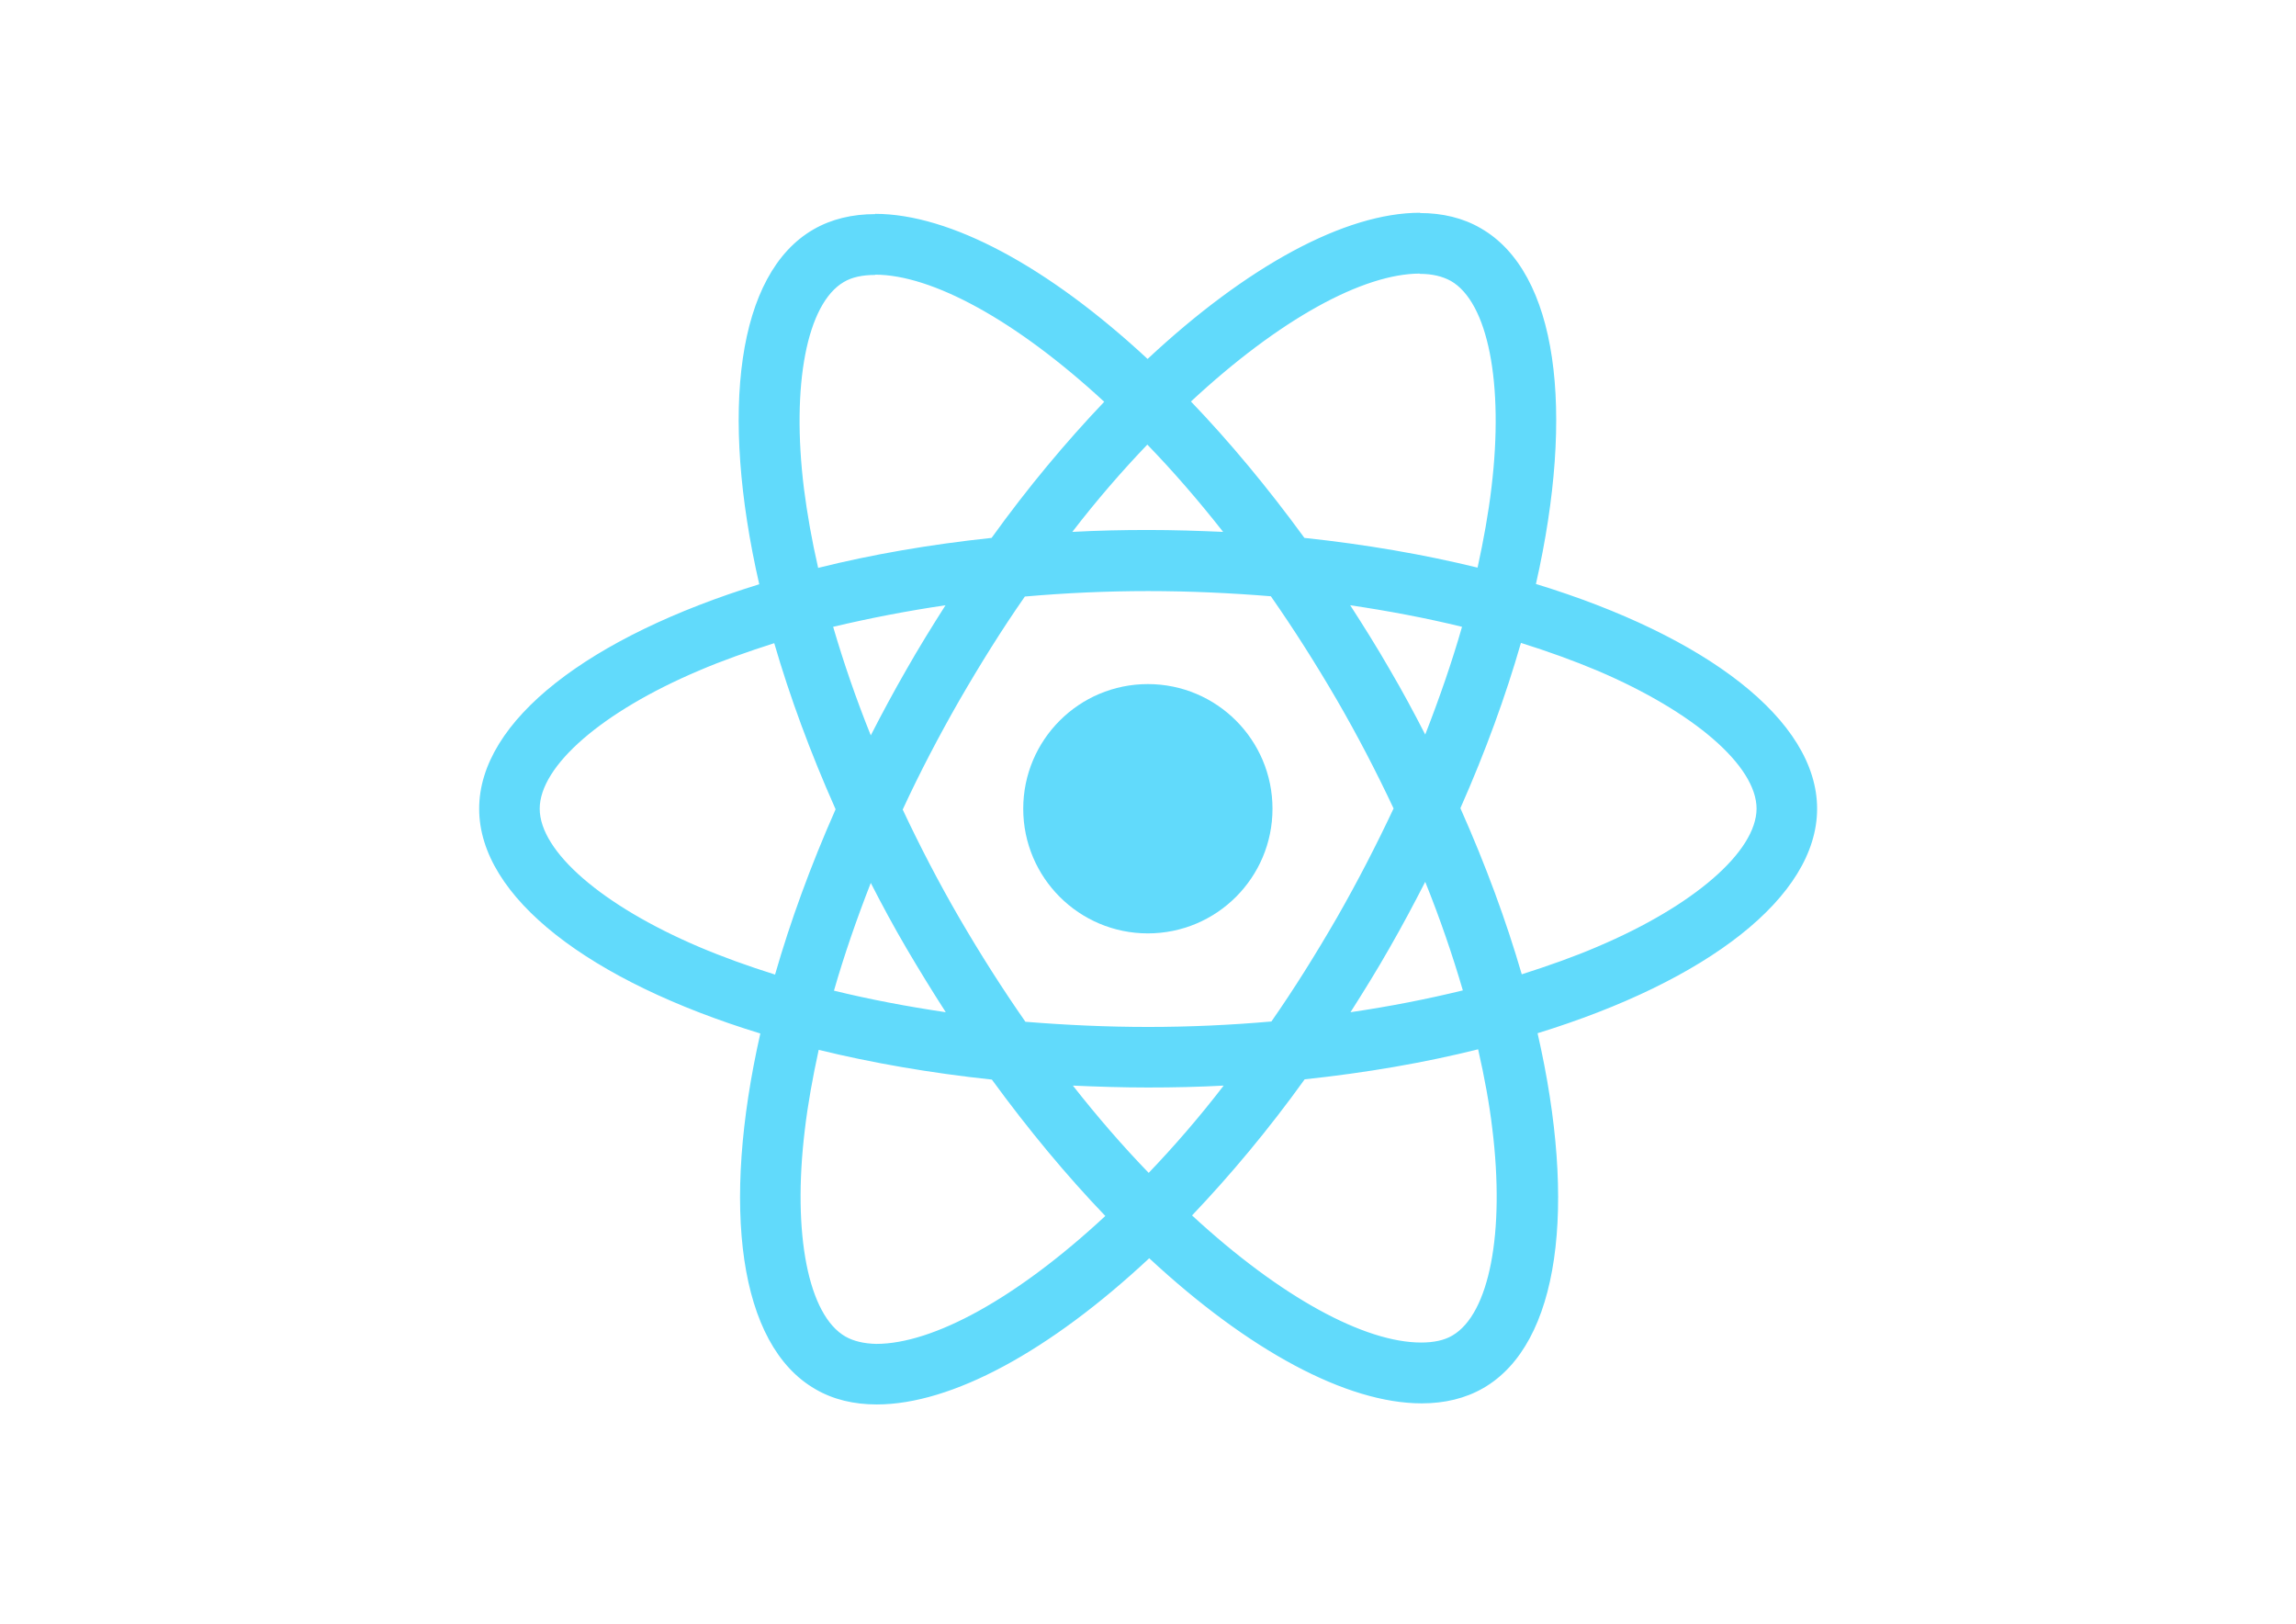
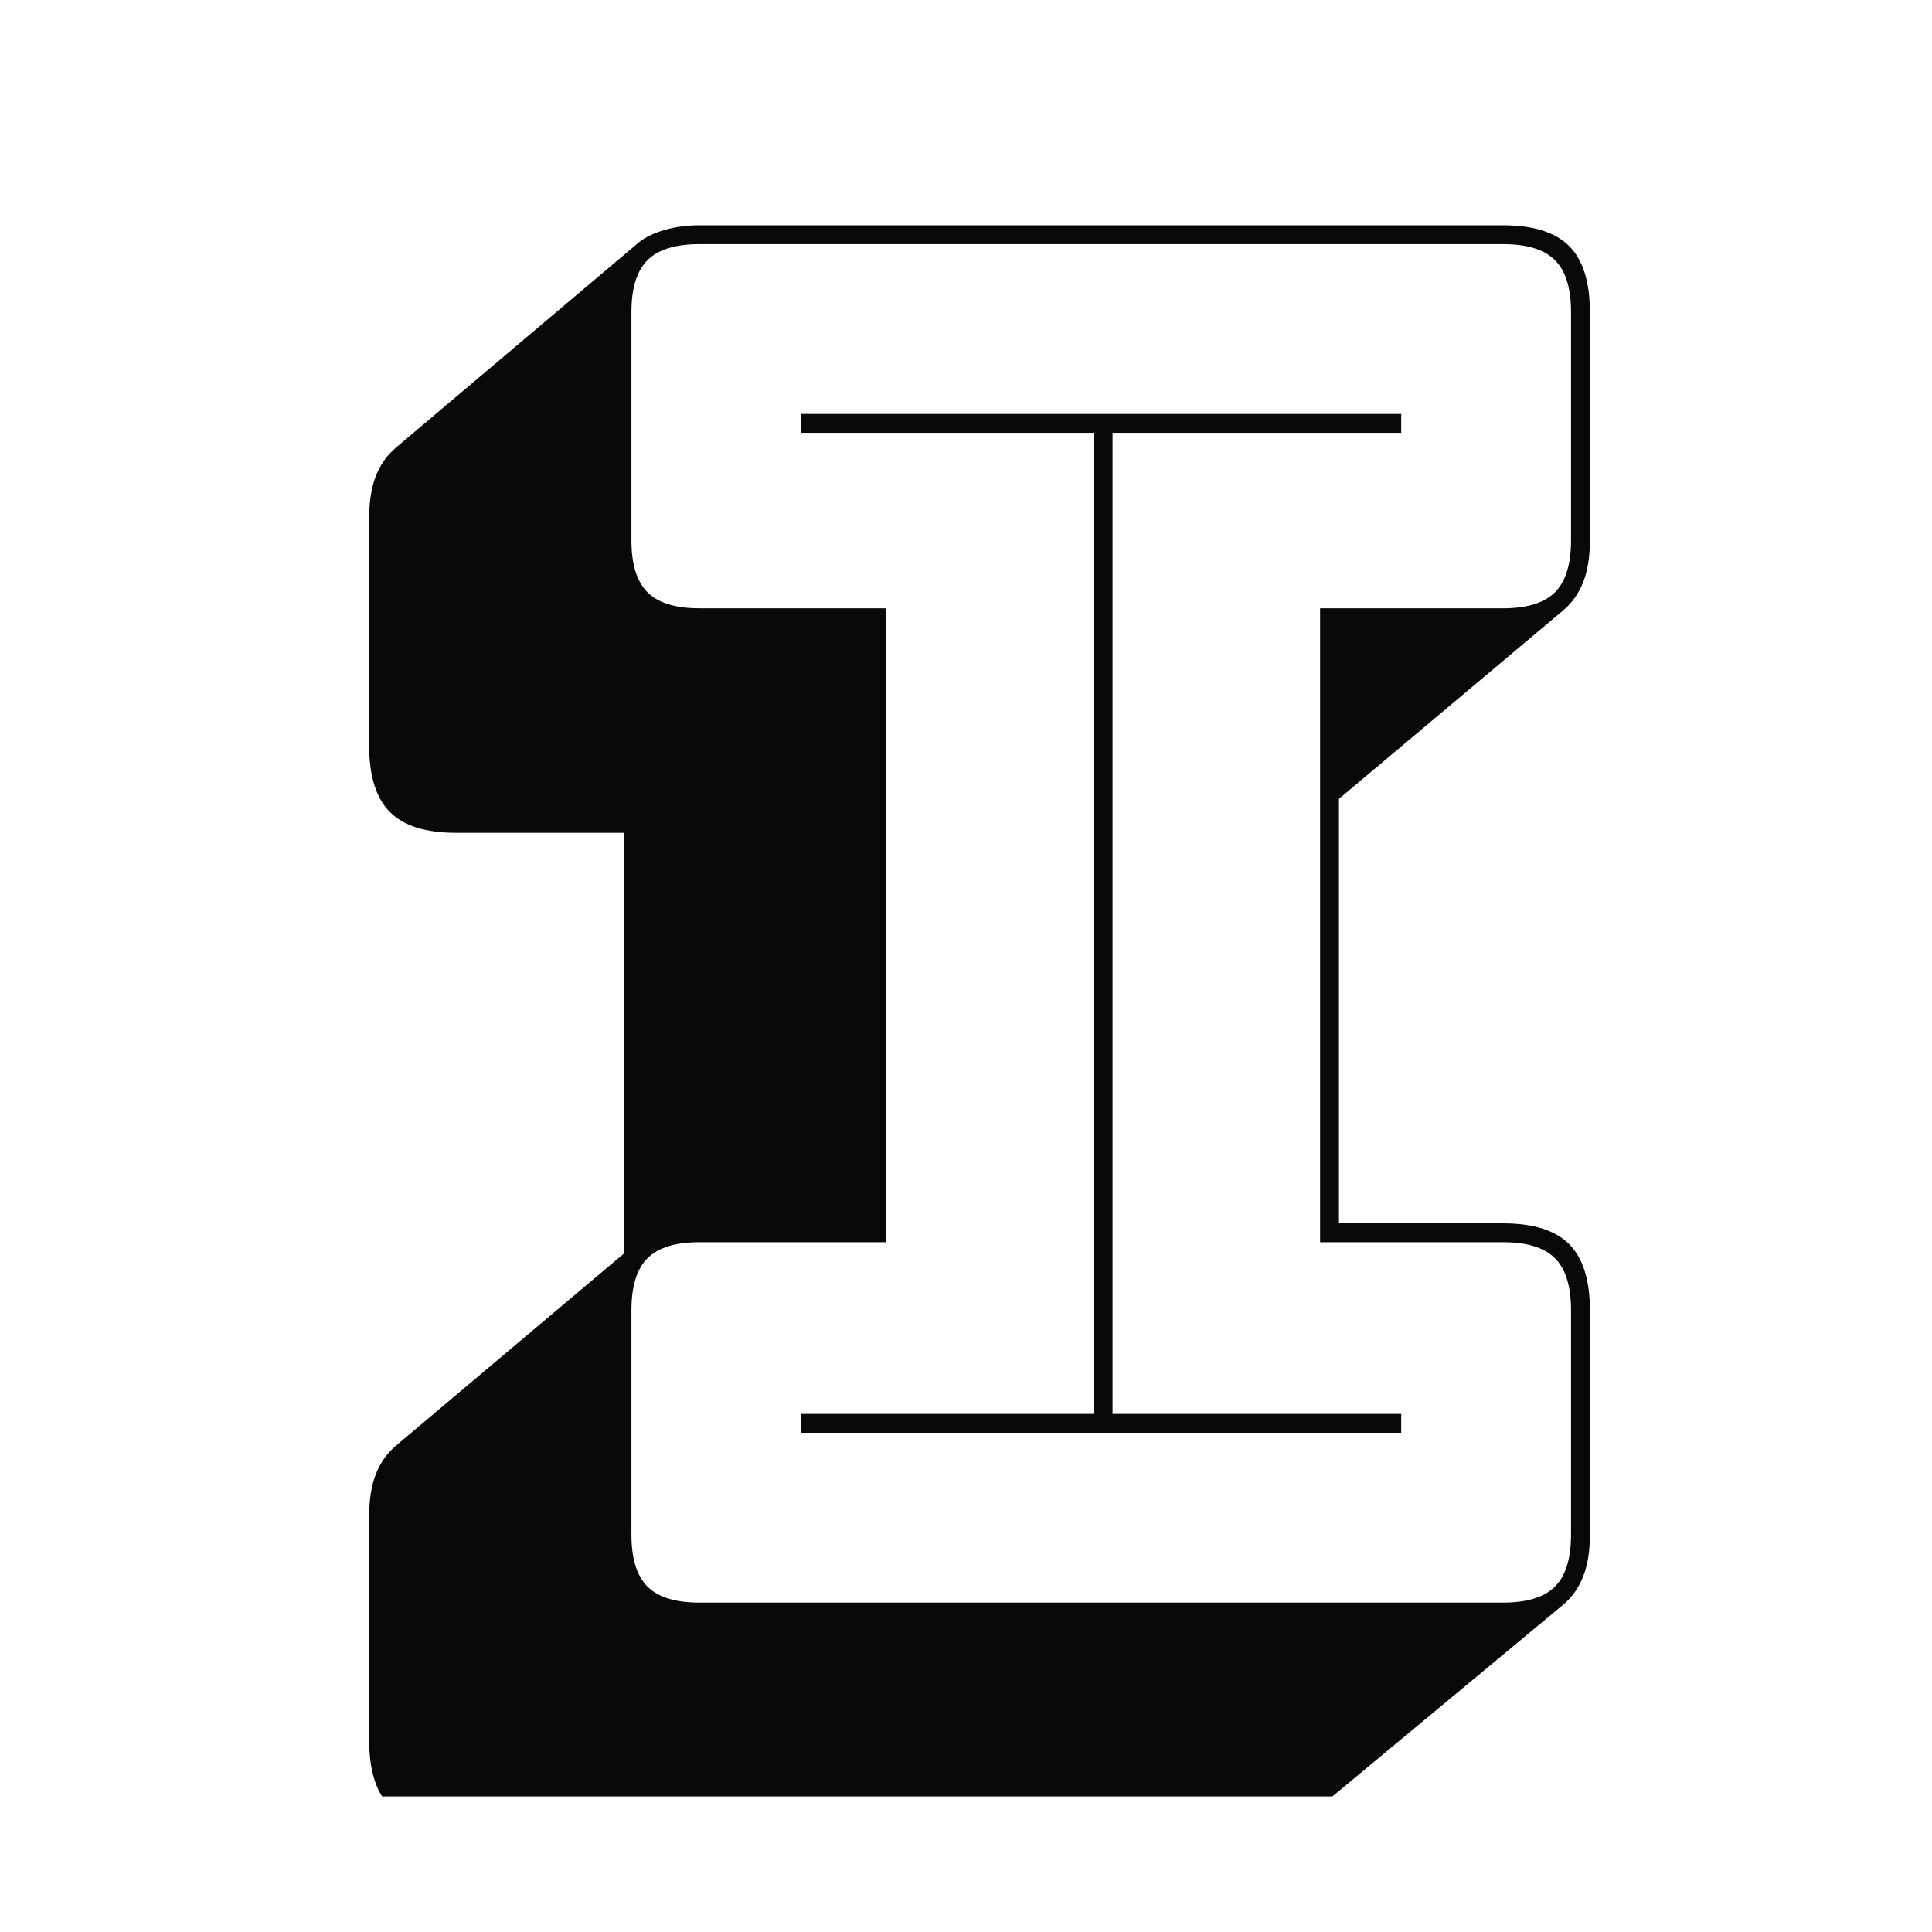
- <svg xmlns="http://www.w3.org/2000/svg" viewBox="0 0 841.9 595.3">
-   <g fill="#61DAFB">
-     <path d="M666.3 296.5c0-32.5-40.7-63.3-103.1-82.4 14.4-63.6 8-114.2-20.2-130.4-6.5-3.8-14.1-5.6-22.4-5.6v22.3c4.6 0 8.3.9 11.4 2.6 13.6 7.8 19.5 37.5 14.9 75.7-1.1 9.4-2.9 19.3-5.1 29.4-19.6-4.8-41-8.5-63.5-10.9-13.5-18.5-27.5-35.3-41.6-50 32.6-30.3 63.2-46.9 84-46.9V78c-27.5 0-63.5 19.6-99.9 53.6-36.4-33.8-72.4-53.2-99.9-53.2v22.3c20.7 0 51.4 16.5 84 46.6-14 14.7-28 31.4-41.3 49.9-22.6 2.4-44 6.1-63.6 11-2.3-10-4-19.7-5.2-29-4.7-38.2 1.1-67.9 14.6-75.8 3-1.8 6.9-2.6 11.5-2.6V78.5c-8.4 0-16 1.8-22.6 5.6-28.1 16.2-34.4 66.7-19.9 130.1-62.2 19.2-102.7 49.9-102.7 82.3 0 32.5 40.7 63.3 103.1 82.4-14.4 63.6-8 114.2 20.2 130.4 6.5 3.8 14.1 5.6 22.5 5.6 27.5 0 63.5-19.6 99.9-53.6 36.4 33.8 72.4 53.2 99.9 53.2 8.4 0 16-1.8 22.6-5.6 28.1-16.2 34.4-66.7 19.9-130.1 62-19.1 102.5-49.9 102.5-82.3zm-130.2-66.7c-3.7 12.9-8.3 26.2-13.5 39.5-4.1-8-8.4-16-13.1-24-4.6-8-9.5-15.8-14.4-23.4 14.2 2.1 27.9 4.7 41 7.9zm-45.8 106.5c-7.8 13.5-15.8 26.3-24.1 38.2-14.9 1.3-30 2-45.2 2-15.1 0-30.2-.7-45-1.9-8.3-11.9-16.4-24.6-24.2-38-7.6-13.1-14.5-26.4-20.8-39.8 6.2-13.4 13.2-26.8 20.7-39.9 7.8-13.5 15.8-26.3 24.1-38.2 14.9-1.3 30-2 45.2-2 15.1 0 30.2.7 45 1.9 8.3 11.9 16.4 24.6 24.2 38 7.6 13.1 14.5 26.4 20.8 39.8-6.3 13.4-13.2 26.8-20.7 39.9zm32.3-13c5.4 13.4 10 26.8 13.8 39.8-13.1 3.2-26.9 5.9-41.2 8 4.9-7.7 9.8-15.6 14.4-23.7 4.6-8 8.9-16.1 13-24.1zM421.2 430c-9.3-9.6-18.6-20.3-27.8-32 9 .4 18.2.7 27.5.7 9.4 0 18.7-.2 27.8-.7-9 11.7-18.3 22.4-27.5 32zm-74.4-58.9c-14.2-2.1-27.9-4.7-41-7.9 3.7-12.9 8.3-26.2 13.5-39.5 4.1 8 8.4 16 13.1 24 4.7 8 9.5 15.8 14.4 23.4zM420.7 163c9.3 9.6 18.6 20.3 27.8 32-9-.4-18.2-.7-27.5-.7-9.4 0-18.7.2-27.8.7 9-11.7 18.3-22.4 27.5-32zm-74 58.9c-4.9 7.7-9.8 15.6-14.4 23.7-4.6 8-8.9 16-13 24-5.4-13.4-10-26.8-13.8-39.8 13.1-3.1 26.9-5.8 41.2-7.9zm-90.5 125.2c-35.4-15.1-58.3-34.9-58.3-50.6 0-15.7 22.9-35.6 58.3-50.6 8.6-3.7 18-7 27.7-10.1 5.7 19.6 13.2 40 22.5 60.9-9.2 20.8-16.6 41.1-22.2 60.6-9.9-3.1-19.3-6.5-28-10.2zM310 490c-13.6-7.8-19.5-37.5-14.9-75.7 1.1-9.4 2.9-19.3 5.1-29.4 19.6 4.8 41 8.5 63.5 10.9 13.5 18.5 27.5 35.3 41.6 50-32.6 30.3-63.2 46.9-84 46.9-4.5-.1-8.3-1-11.3-2.7zm237.2-76.2c4.7 38.2-1.1 67.9-14.6 75.8-3 1.8-6.9 2.6-11.5 2.6-20.7 0-51.4-16.5-84-46.6 14-14.7 28-31.4 41.3-49.9 22.6-2.4 44-6.1 63.6-11 2.3 10.1 4.1 19.8 5.2 29.1zm38.5-66.7c-8.6 3.7-18 7-27.7 10.1-5.7-19.6-13.2-40-22.5-60.9 9.2-20.8 16.6-41.1 22.2-60.6 9.9 3.1 19.3 6.5 28.1 10.2 35.4 15.1 58.3 34.9 58.3 50.6-.1 15.7-23 35.6-58.4 50.6zM320.8 78.4z" />
-     <circle cx="420.9" cy="296.5" r="45.7" />
-     <path d="M520.5 78.1z" />
+ <svg xmlns="http://www.w3.org/2000/svg" xmlns:ns1="http://vectornator.io" height="100%" stroke-miterlimit="10" style="fill-rule:nonzero;clip-rule:evenodd;stroke-linecap:round;stroke-linejoin:round;" version="1.1" viewBox="0 0 1024 1024" width="100%" xml:space="preserve">
+   <defs>
+     <clipPath id="TextBounds">
+       <rect height="962.742" width="1022.35" x="7.996" y="-10.594" />
+     </clipPath>
+   </defs>
+   <g id="Layer-1" ns1:layerName="Layer 1">
+     <g fill="#0a0909" opacity="1" stroke="none">
+       <path clip-path="url(#TextBounds)" d="M667.672 968.406L241.672 968.406C225.672 968.406 214.005 964.739 206.672 957.406C199.338 950.073 195.672 938.406 195.672 922.406L195.672 803.406C195.672 794.739 196.838 787.406 199.172 781.406C201.505 775.406 205.005 770.406 209.672 766.406L330.672 664.406L330.672 441.406L241.672 441.406C225.672 441.406 214.005 437.739 206.672 430.406C199.338 423.073 195.672 411.406 195.672 395.406L195.672 274.406C195.672 265.739 196.838 258.406 199.172 252.406C201.505 246.406 205.005 241.406 209.672 237.406L338.672 128.406C342.005 125.739 346.505 123.573 352.172 121.906C357.838 120.239 364.005 119.406 370.672 119.406L796.672 119.406C812.672 119.406 824.338 123.073 831.672 130.406C839.005 137.739 842.672 149.406 842.672 165.406L842.672 286.406C842.672 295.073 841.505 302.406 839.172 308.406C836.838 314.406 833.338 319.406 828.672 323.406L709.672 423.406L709.672 648.406L796.672 648.406C812.672 648.406 824.338 652.073 831.672 659.406C839.005 666.739 842.672 678.406 842.672 694.406L842.672 813.406C842.672 822.073 841.505 829.406 839.172 835.406C836.838 841.406 833.338 846.406 828.672 850.406L698.672 958.406C696.005 961.073 691.838 963.406 686.172 965.406C680.505 967.406 674.338 968.406 667.672 968.406ZM370.672 849.406L796.672 849.406C809.338 849.406 818.505 846.573 824.172 840.906C829.838 835.239 832.672 826.073 832.672 813.406L832.672 694.406C832.672 681.739 829.838 672.573 824.172 666.906C818.505 661.239 809.338 658.406 796.672 658.406L699.672 658.406L699.672 322.406L796.672 322.406C809.338 322.406 818.505 319.573 824.172 313.906C829.838 308.239 832.672 299.073 832.672 286.406L832.672 165.406C832.672 152.739 829.838 143.573 824.172 137.906C818.505 132.239 809.338 129.406 796.672 129.406L370.672 129.406C358.005 129.406 348.838 132.239 343.172 137.906C337.505 143.573 334.672 152.739 334.672 165.406L334.672 286.406C334.672 299.073 337.505 308.239 343.172 313.906C348.838 319.573 358.005 322.406 370.672 322.406L469.672 322.406L469.672 658.406L370.672 658.406C358.005 658.406 348.838 661.239 343.172 666.906C337.505 672.573 334.672 681.739 334.672 694.406L334.672 813.406C334.672 826.073 337.505 835.239 343.172 840.906C348.838 846.573 358.005 849.406 370.672 849.406ZM742.672 759.406L424.672 759.406L424.672 749.406L579.672 749.406L579.672 229.406L424.672 229.406L424.672 219.406L742.672 219.406L742.672 229.406L589.672 229.406L589.672 749.406L742.672 749.406L742.672 759.406Z" />
+       <path clip-path="url(#TextBounds)" d="M381.672 1959.4L381.672 1419.4L391.672 1419.4L391.672 1684.4L775.672 1684.4L775.672 1419.4L785.672 1419.4L785.672 1959.4L775.672 1959.4L775.672 1694.4L391.672 1694.4L391.672 1959.4L381.672 1959.4ZM464.672 2049.4C477.338 2049.4 486.505 2046.57 492.172 2040.9C497.838 2035.24 500.672 2026.07 500.672 2013.4L500.672 1791.4L667.672 1791.4L667.672 2013.4C667.672 2026.07 670.505 2035.24 676.172 2040.9C681.838 2046.57 691.005 2049.4 703.672 2049.4L858.672 2049.4C871.338 2049.4 880.505 2046.57 886.172 2040.9C891.838 2035.24 894.672 2026.07 894.672 2013.4L894.672 1365.4C894.672 1352.74 891.838 1343.57 886.172 1337.9C880.505 1332.24 871.338 1329.4 858.672 1329.4L703.672 1329.4C691.005 1329.4 681.838 1332.24 676.172 1337.9C670.505 1343.57 667.672 1352.74 667.672 1365.4L667.672 1582.4L500.672 1582.4L500.672 1365.4C500.672 1352.74 497.838 1343.57 492.172 1337.9C486.505 1332.24 477.338 1329.4 464.672 1329.4L309.672 1329.4C297.005 1329.4 287.838 1332.24 282.172 1337.9C276.505 1343.57 273.672 1352.74 273.672 1365.4L273.672 2013.4C273.672 2026.07 276.505 2035.24 282.172 2040.9C287.838 2046.57 297.005 2049.4 309.672 2049.4L464.672 2049.4ZM496.672 2050.4L366.672 2158.4C364.005 2161.07 359.838 2163.4 354.172 2165.4C348.505 2167.4 342.338 2168.4 335.672 2168.4L180.672 2168.4C164.672 2168.4 153.005 2164.74 145.672 2157.4C138.338 2150.07 134.672 2138.4 134.672 2122.4L134.672 1474.4C134.672 1465.74 135.838 1458.4 138.172 1452.4C140.505 1446.4 144.005 1441.4 148.672 1437.4L277.672 1328.4C281.005 1325.74 285.505 1323.57 291.172 1321.9C296.838 1320.24 303.005 1319.4 309.672 1319.4L464.672 1319.4C480.672 1319.4 492.338 1323.07 499.672 1330.4C507.005 1337.74 510.672 1349.4 510.672 1365.4L510.672 1572.4L528.672 1572.4L528.672 1474.4C528.672 1465.74 529.838 1458.4 532.172 1452.4C534.505 1446.4 538.005 1441.4 542.672 1437.4L671.672 1328.4C675.005 1325.74 679.505 1323.57 685.172 1321.9C690.838 1320.24 697.005 1319.4 703.672 1319.4L858.672 1319.4C874.672 1319.4 886.338 1323.07 893.672 1330.4C901.005 1337.74 904.672 1349.4 904.672 1365.4L904.672 2013.4C904.672 2022.07 903.505 2029.4 901.172 2035.4C898.838 2041.4 895.338 2046.4 890.672 2050.4L760.672 2158.4C758.005 2161.07 753.838 2163.4 748.172 2165.4C742.505 2167.4 736.338 2168.4 729.672 2168.4L574.672 2168.4C558.672 2168.4 547.005 2164.74 539.672 2157.4C532.338 2150.07 528.672 2138.4 528.672 2122.4L528.672 1910.4L510.672 1910.4L510.672 2013.4C510.672 2022.07 509.505 2029.4 507.172 2035.4C504.838 2041.4 501.338 2046.4 496.672 2050.4Z" />
+     </g>
  </g>
</svg>
